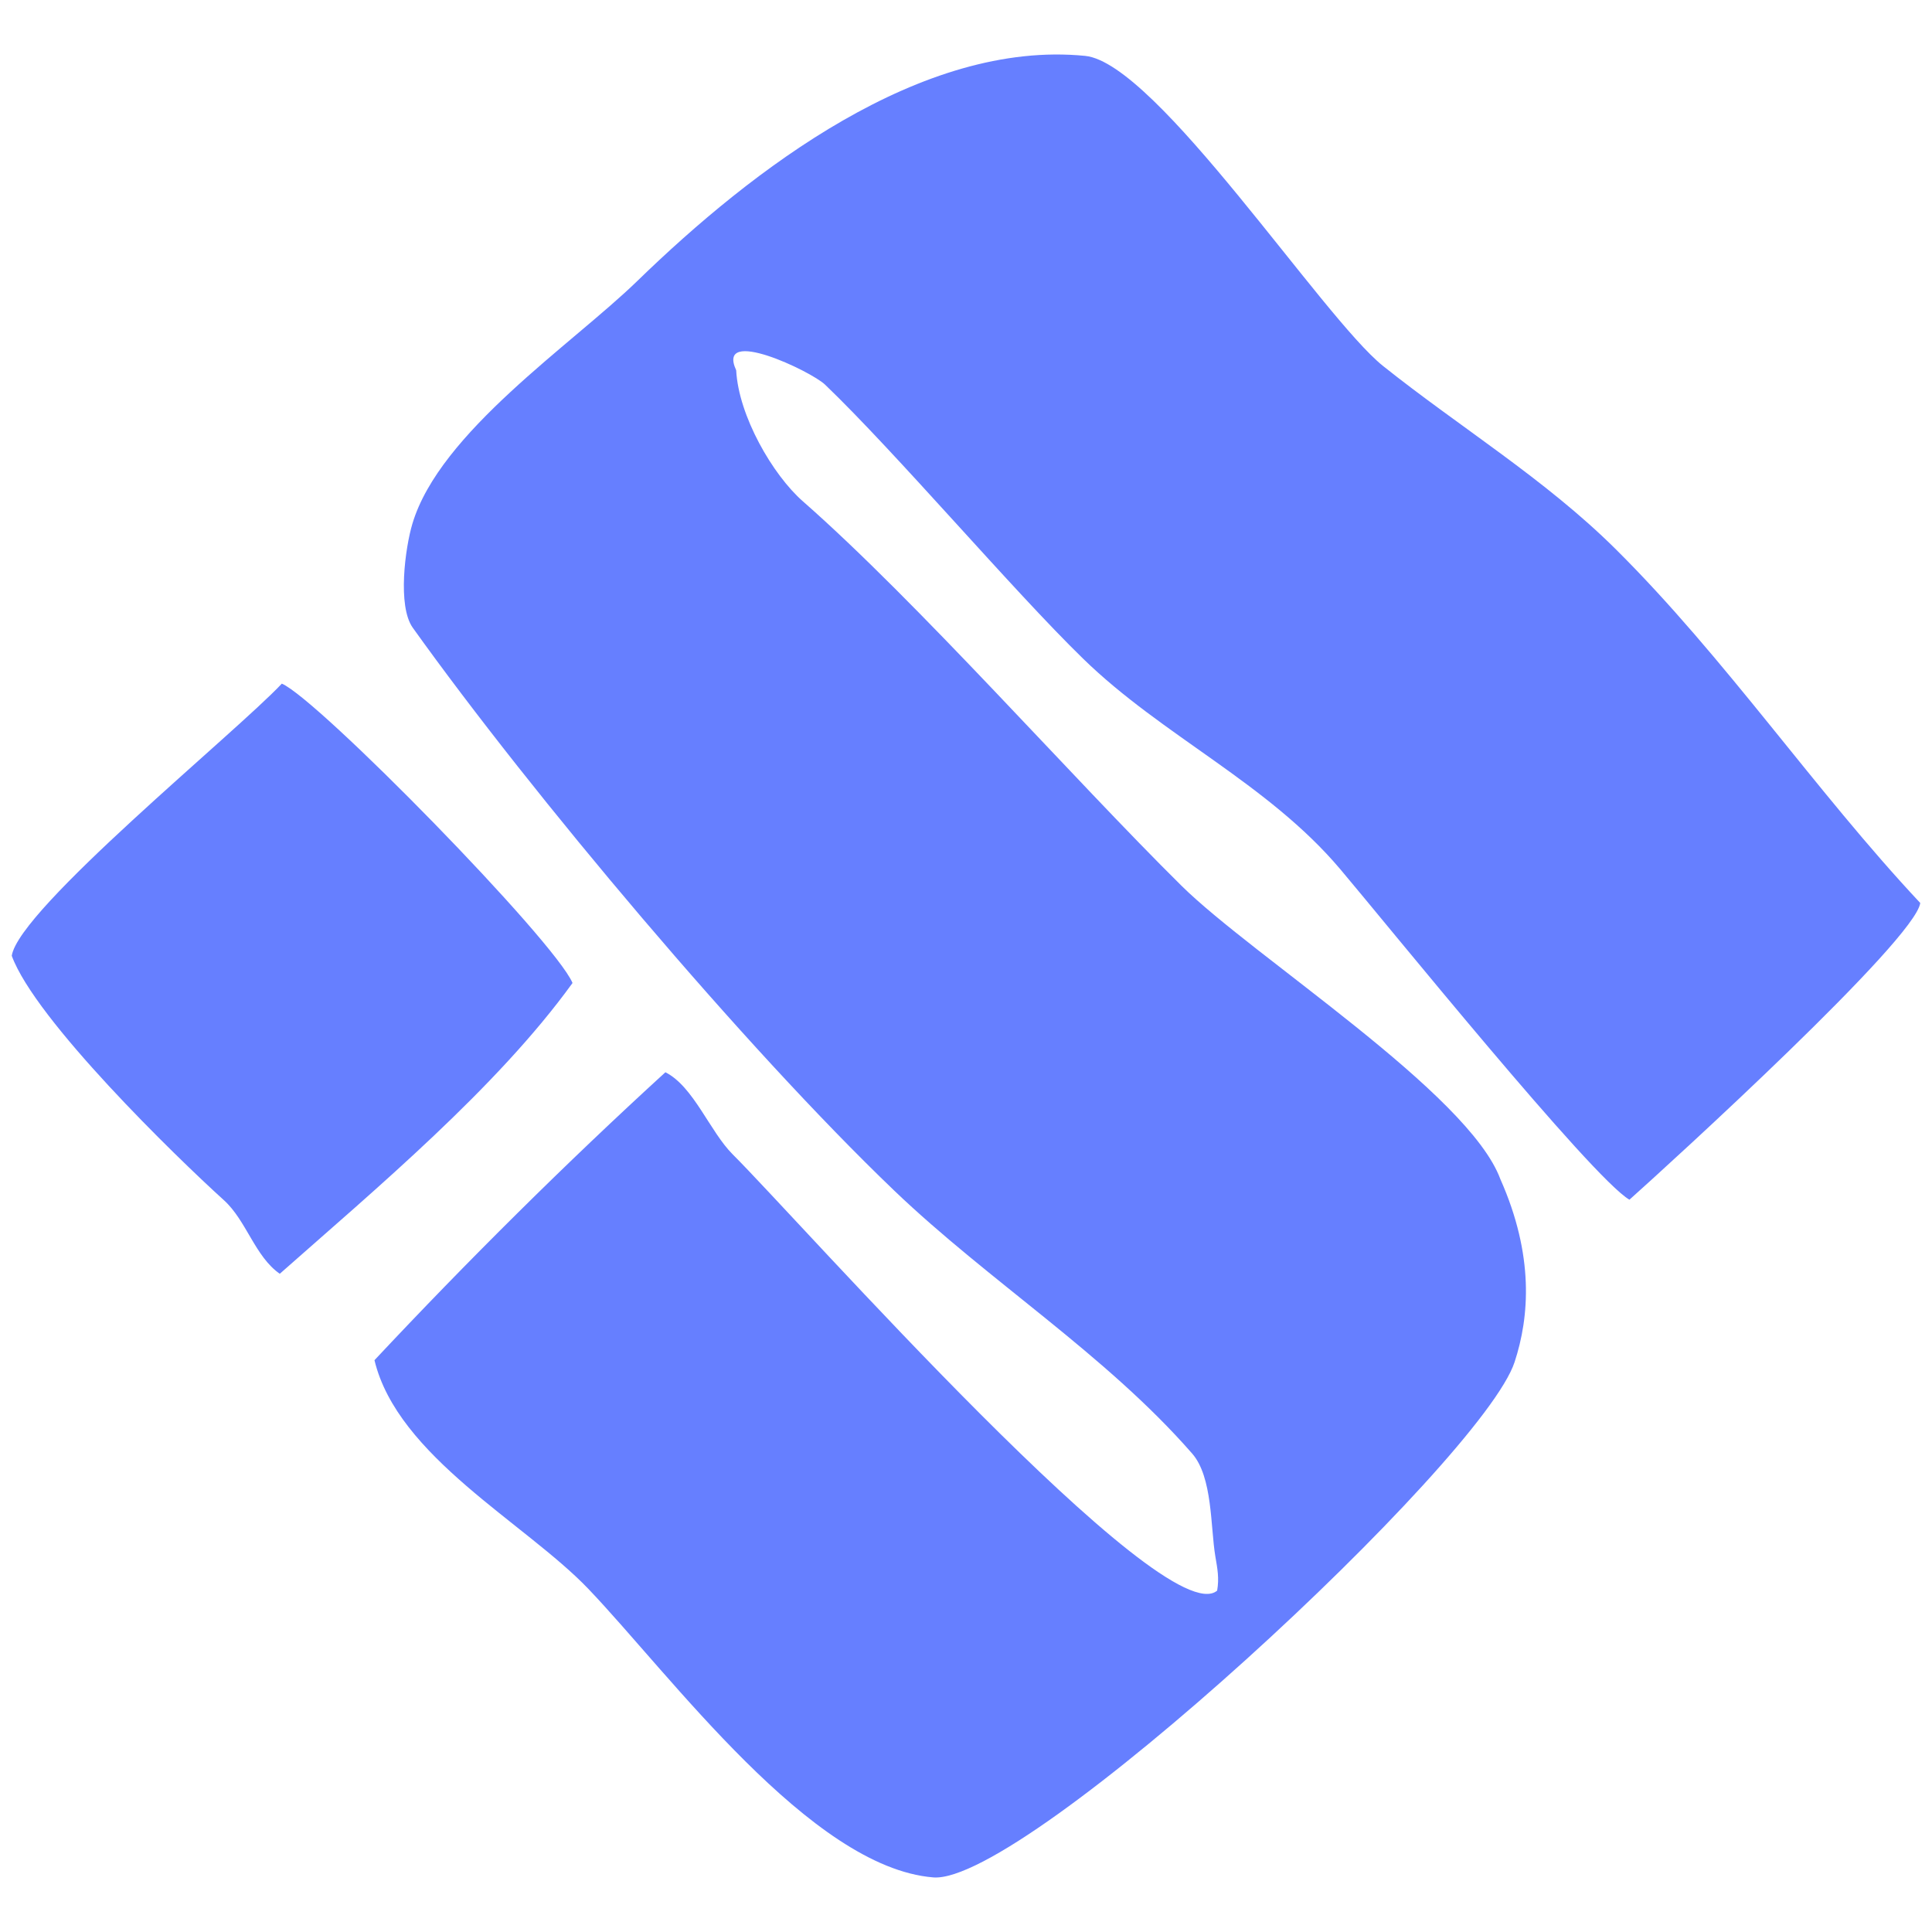
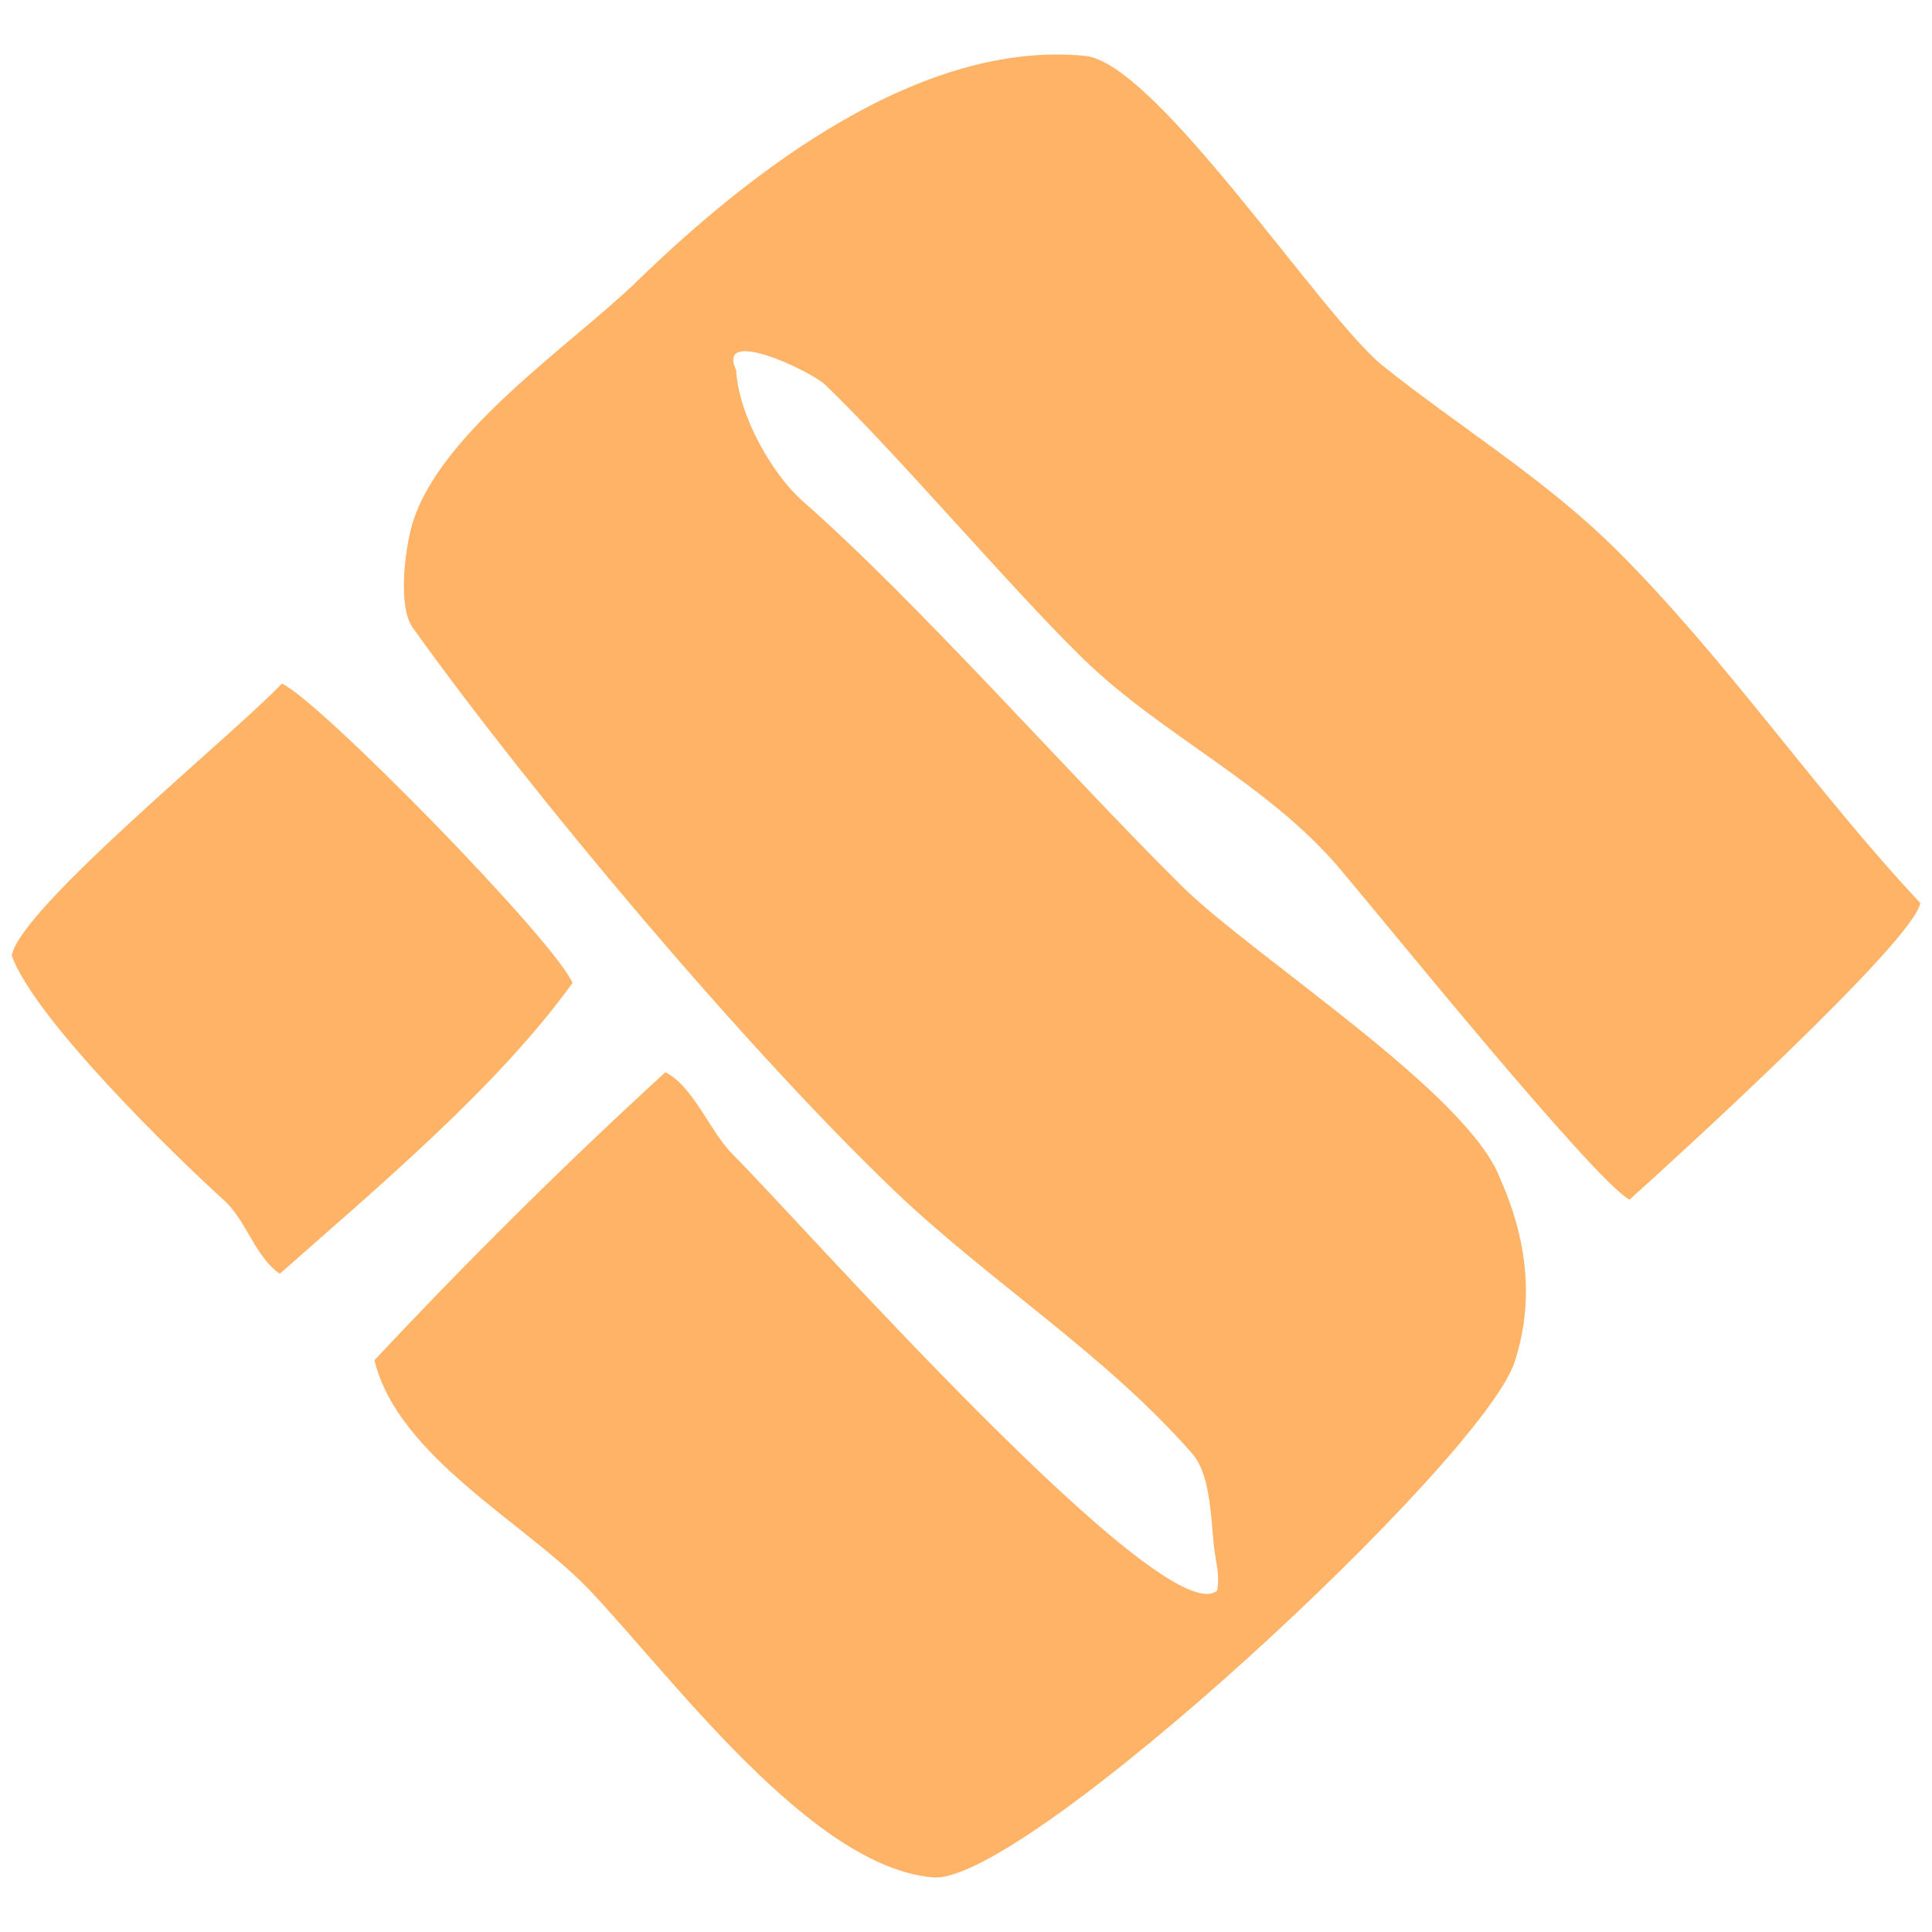
<svg xmlns="http://www.w3.org/2000/svg" viewBox="0 0 500 500">
-   <path fill="#667fff" transform="matrix(1 0 0 1 -124.2588 85.87841)" d="M621.217 147.812 C593.911 118.674 570.764 84.36 542.267 56.11 C524.054 38.066 501.988 24.636 482.195 8.84 C466.477 -3.732 423.539 -69.581 405.104 -71.415 C362.719 -75.616 318.948 -42.069 289.203 -13.168 C272.238 3.309 238.057 25.997 230.988 49.662 C229.131 55.845 227.069 70.966 231.088 76.587 C262.053 119.864 316.95 185.145 355.676 222.24 C380.154 245.668 410.37 264.63 432.769 290.276 C438.119 296.37 437.509 309.268 438.785 316.899 C439.339 320.124 439.81 322.549 439.256 325.774 C425.7 337.222 331.086 229.988 313.899 212.89 C307.967 206.974 303.753 195.289 296.463 191.621 C270.682 215.168 245.151 240.549 221.172 266.136 C227.132 291.044 260.259 308.319 276.503 325.299 C297.738 347.514 334.053 397.388 365.766 399.991 C389.467 401.943 507.866 292.14 516.238 266.612 C520.063 254.957 521.348 239.084 512.551 219.282 C504.345 197.037 448.764 161.835 430.052 143.377 C401.749 115.393 361.757 69.945 332.067 43.884 C324.222 37.021 315.392 21.722 314.783 9.949 C309.471 -1.559 334.131 10.187 337.763 13.648 C356.17 31.278 386.307 66.819 404.575 84.597 C425.061 104.564 452.311 116.811 471.106 139.056 C482.749 152.811 536.251 218.984 545.954 224.604 C556.959 214.783 619.969 157.307 621.217 147.812 Z M197.195 91.044 C185.358 103.676 129.158 149.344 127.301 161.472 C133.344 178.038 169.777 213.482 182.196 224.723 C188.045 230.018 190.235 239.306 196.666 243.773 C221.421 221.883 252.829 195.644 272.428 168.519 C267.771 157.514 206.537 95.008 197.195 91.044 Z" />
+   <path fill="#ffb366" transform="matrix(1 0 0 1 -124.2588 85.87841)" d="M621.217 147.812 C593.911 118.674 570.764 84.36 542.267 56.11 C524.054 38.066 501.988 24.636 482.195 8.84 C466.477 -3.732 423.539 -69.581 405.104 -71.415 C362.719 -75.616 318.948 -42.069 289.203 -13.168 C272.238 3.309 238.057 25.997 230.988 49.662 C229.131 55.845 227.069 70.966 231.088 76.587 C262.053 119.864 316.95 185.145 355.676 222.24 C380.154 245.668 410.37 264.63 432.769 290.276 C438.119 296.37 437.509 309.268 438.785 316.899 C439.339 320.124 439.81 322.549 439.256 325.774 C425.7 337.222 331.086 229.988 313.899 212.89 C307.967 206.974 303.753 195.289 296.463 191.621 C270.682 215.168 245.151 240.549 221.172 266.136 C227.132 291.044 260.259 308.319 276.503 325.299 C297.738 347.514 334.053 397.388 365.766 399.991 C389.467 401.943 507.866 292.14 516.238 266.612 C520.063 254.957 521.348 239.084 512.551 219.282 C504.345 197.037 448.764 161.835 430.052 143.377 C401.749 115.393 361.757 69.945 332.067 43.884 C324.222 37.021 315.392 21.722 314.783 9.949 C309.471 -1.559 334.131 10.187 337.763 13.648 C356.17 31.278 386.307 66.819 404.575 84.597 C425.061 104.564 452.311 116.811 471.106 139.056 C482.749 152.811 536.251 218.984 545.954 224.604 C556.959 214.783 619.969 157.307 621.217 147.812 Z M197.195 91.044 C185.358 103.676 129.158 149.344 127.301 161.472 C133.344 178.038 169.777 213.482 182.196 224.723 C188.045 230.018 190.235 239.306 196.666 243.773 C221.421 221.883 252.829 195.644 272.428 168.519 C267.771 157.514 206.537 95.008 197.195 91.044 Z" />
</svg>
